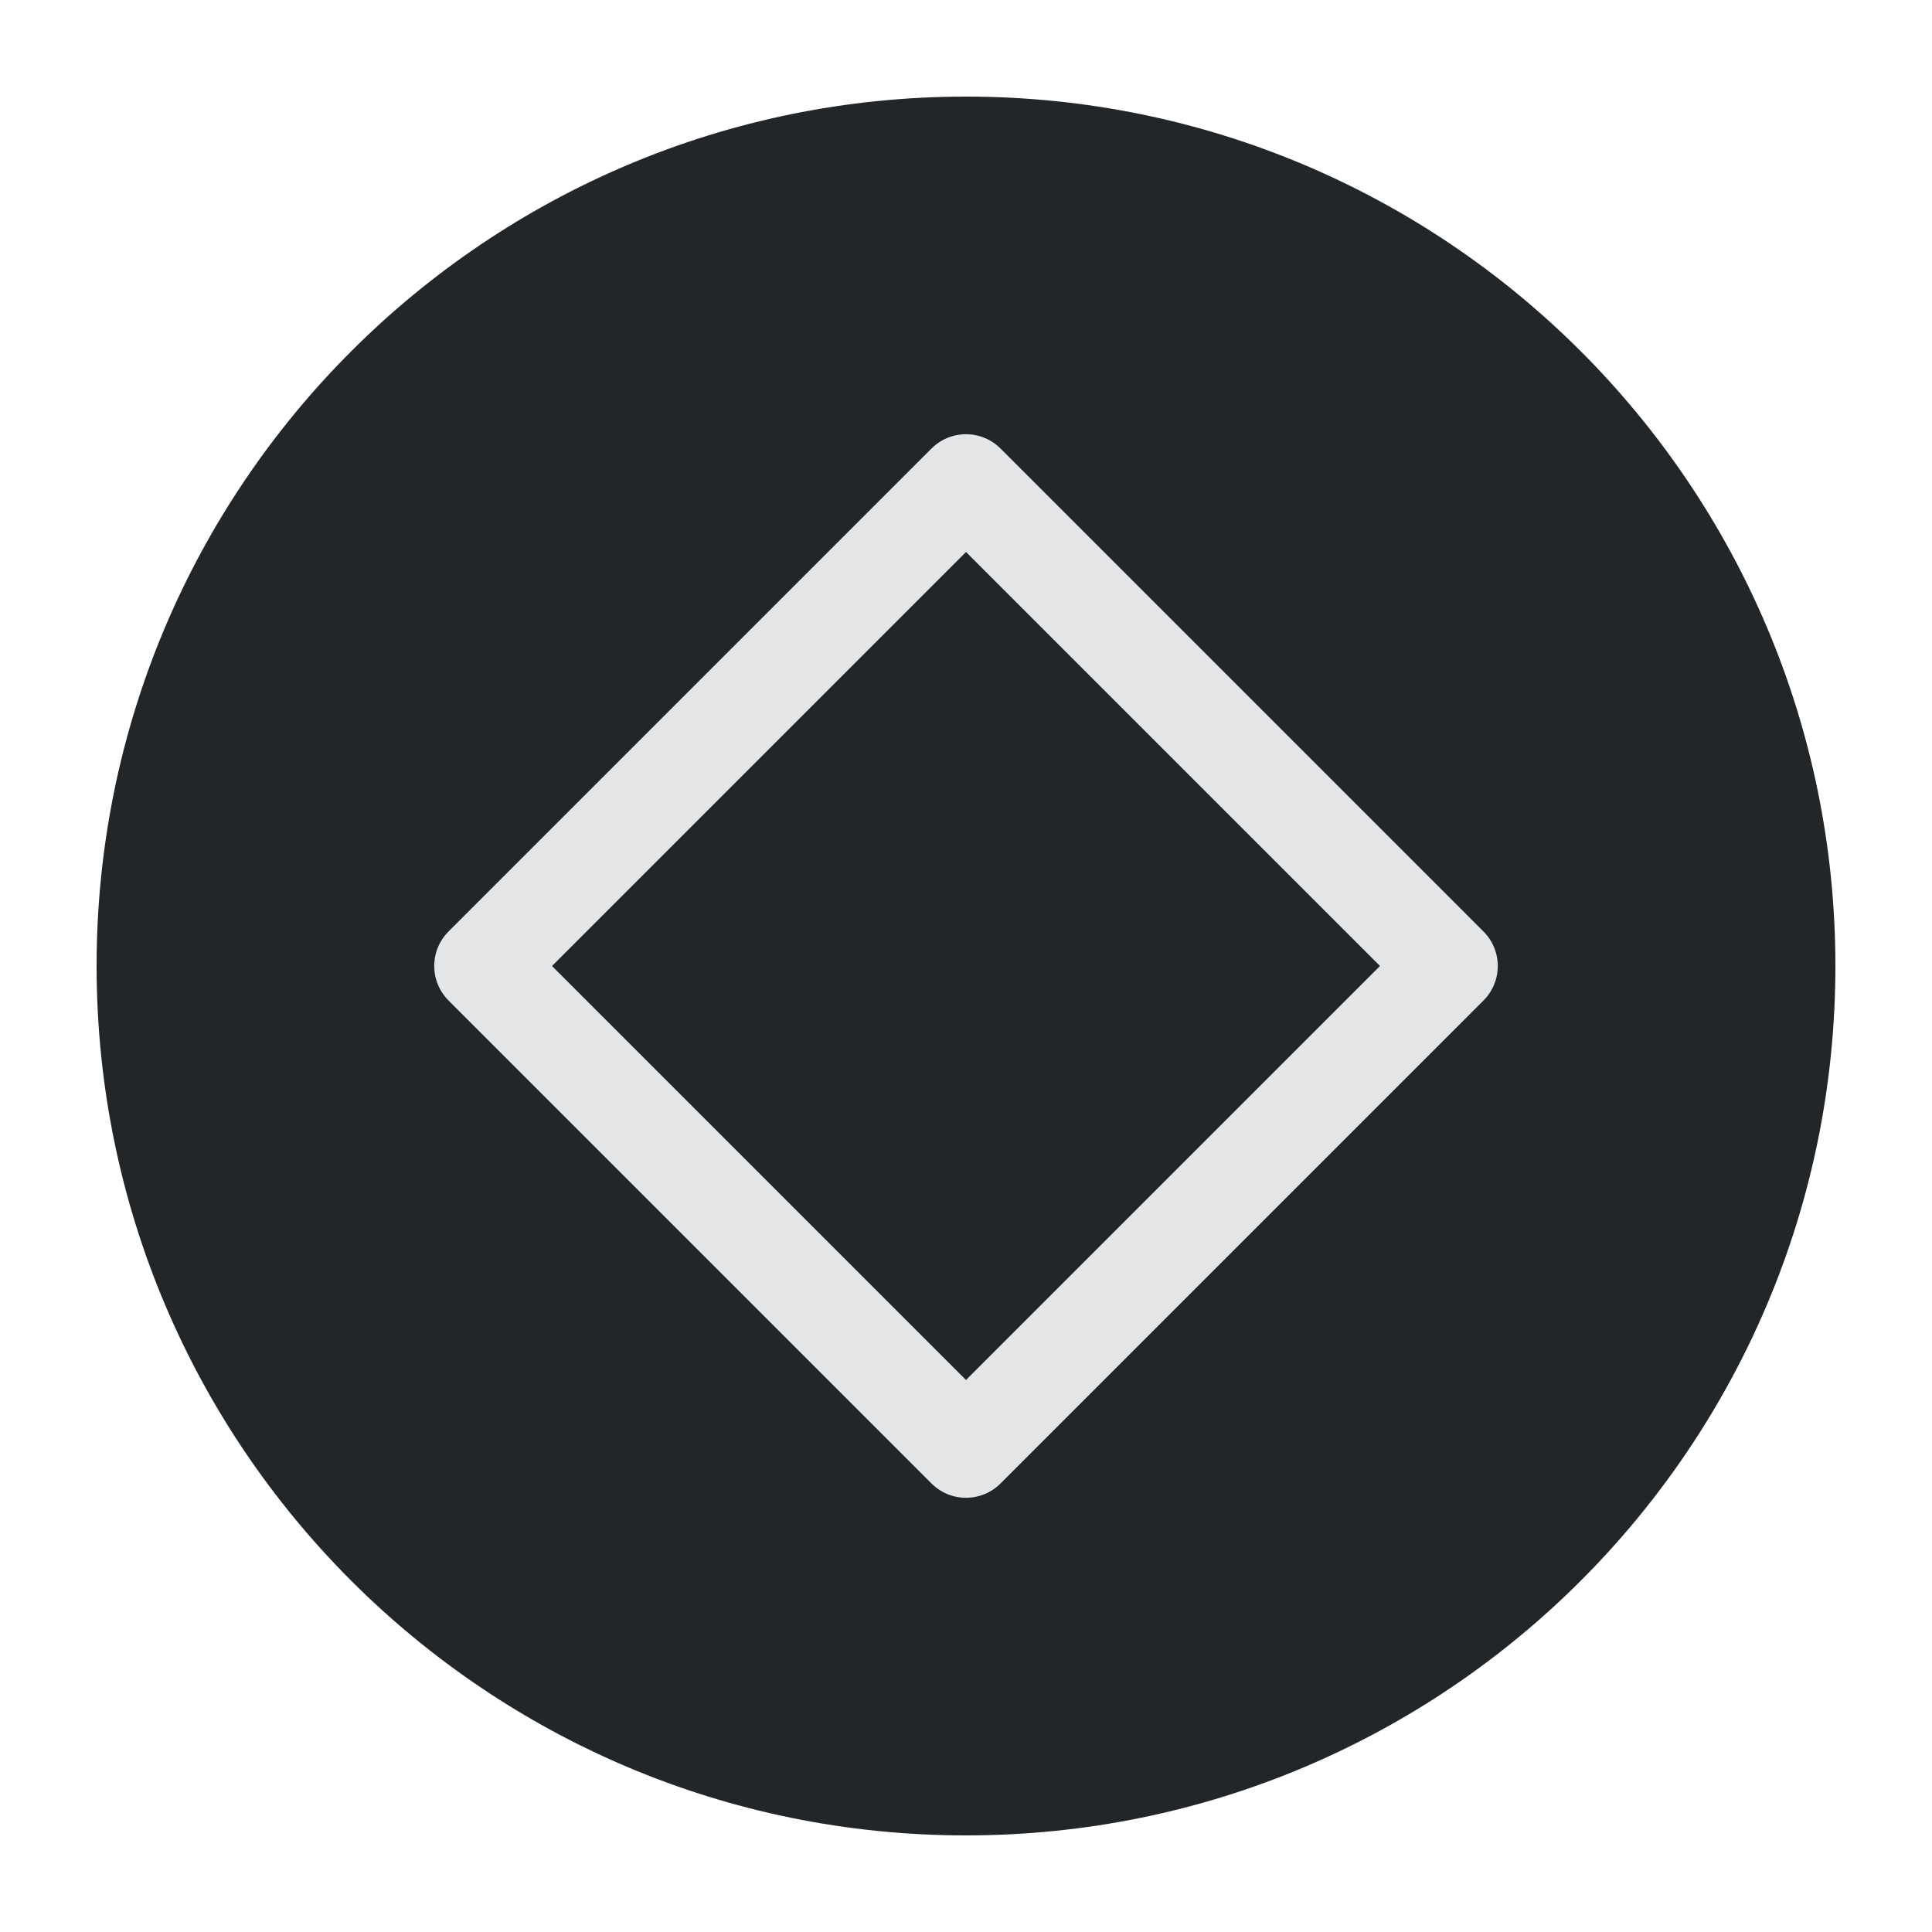
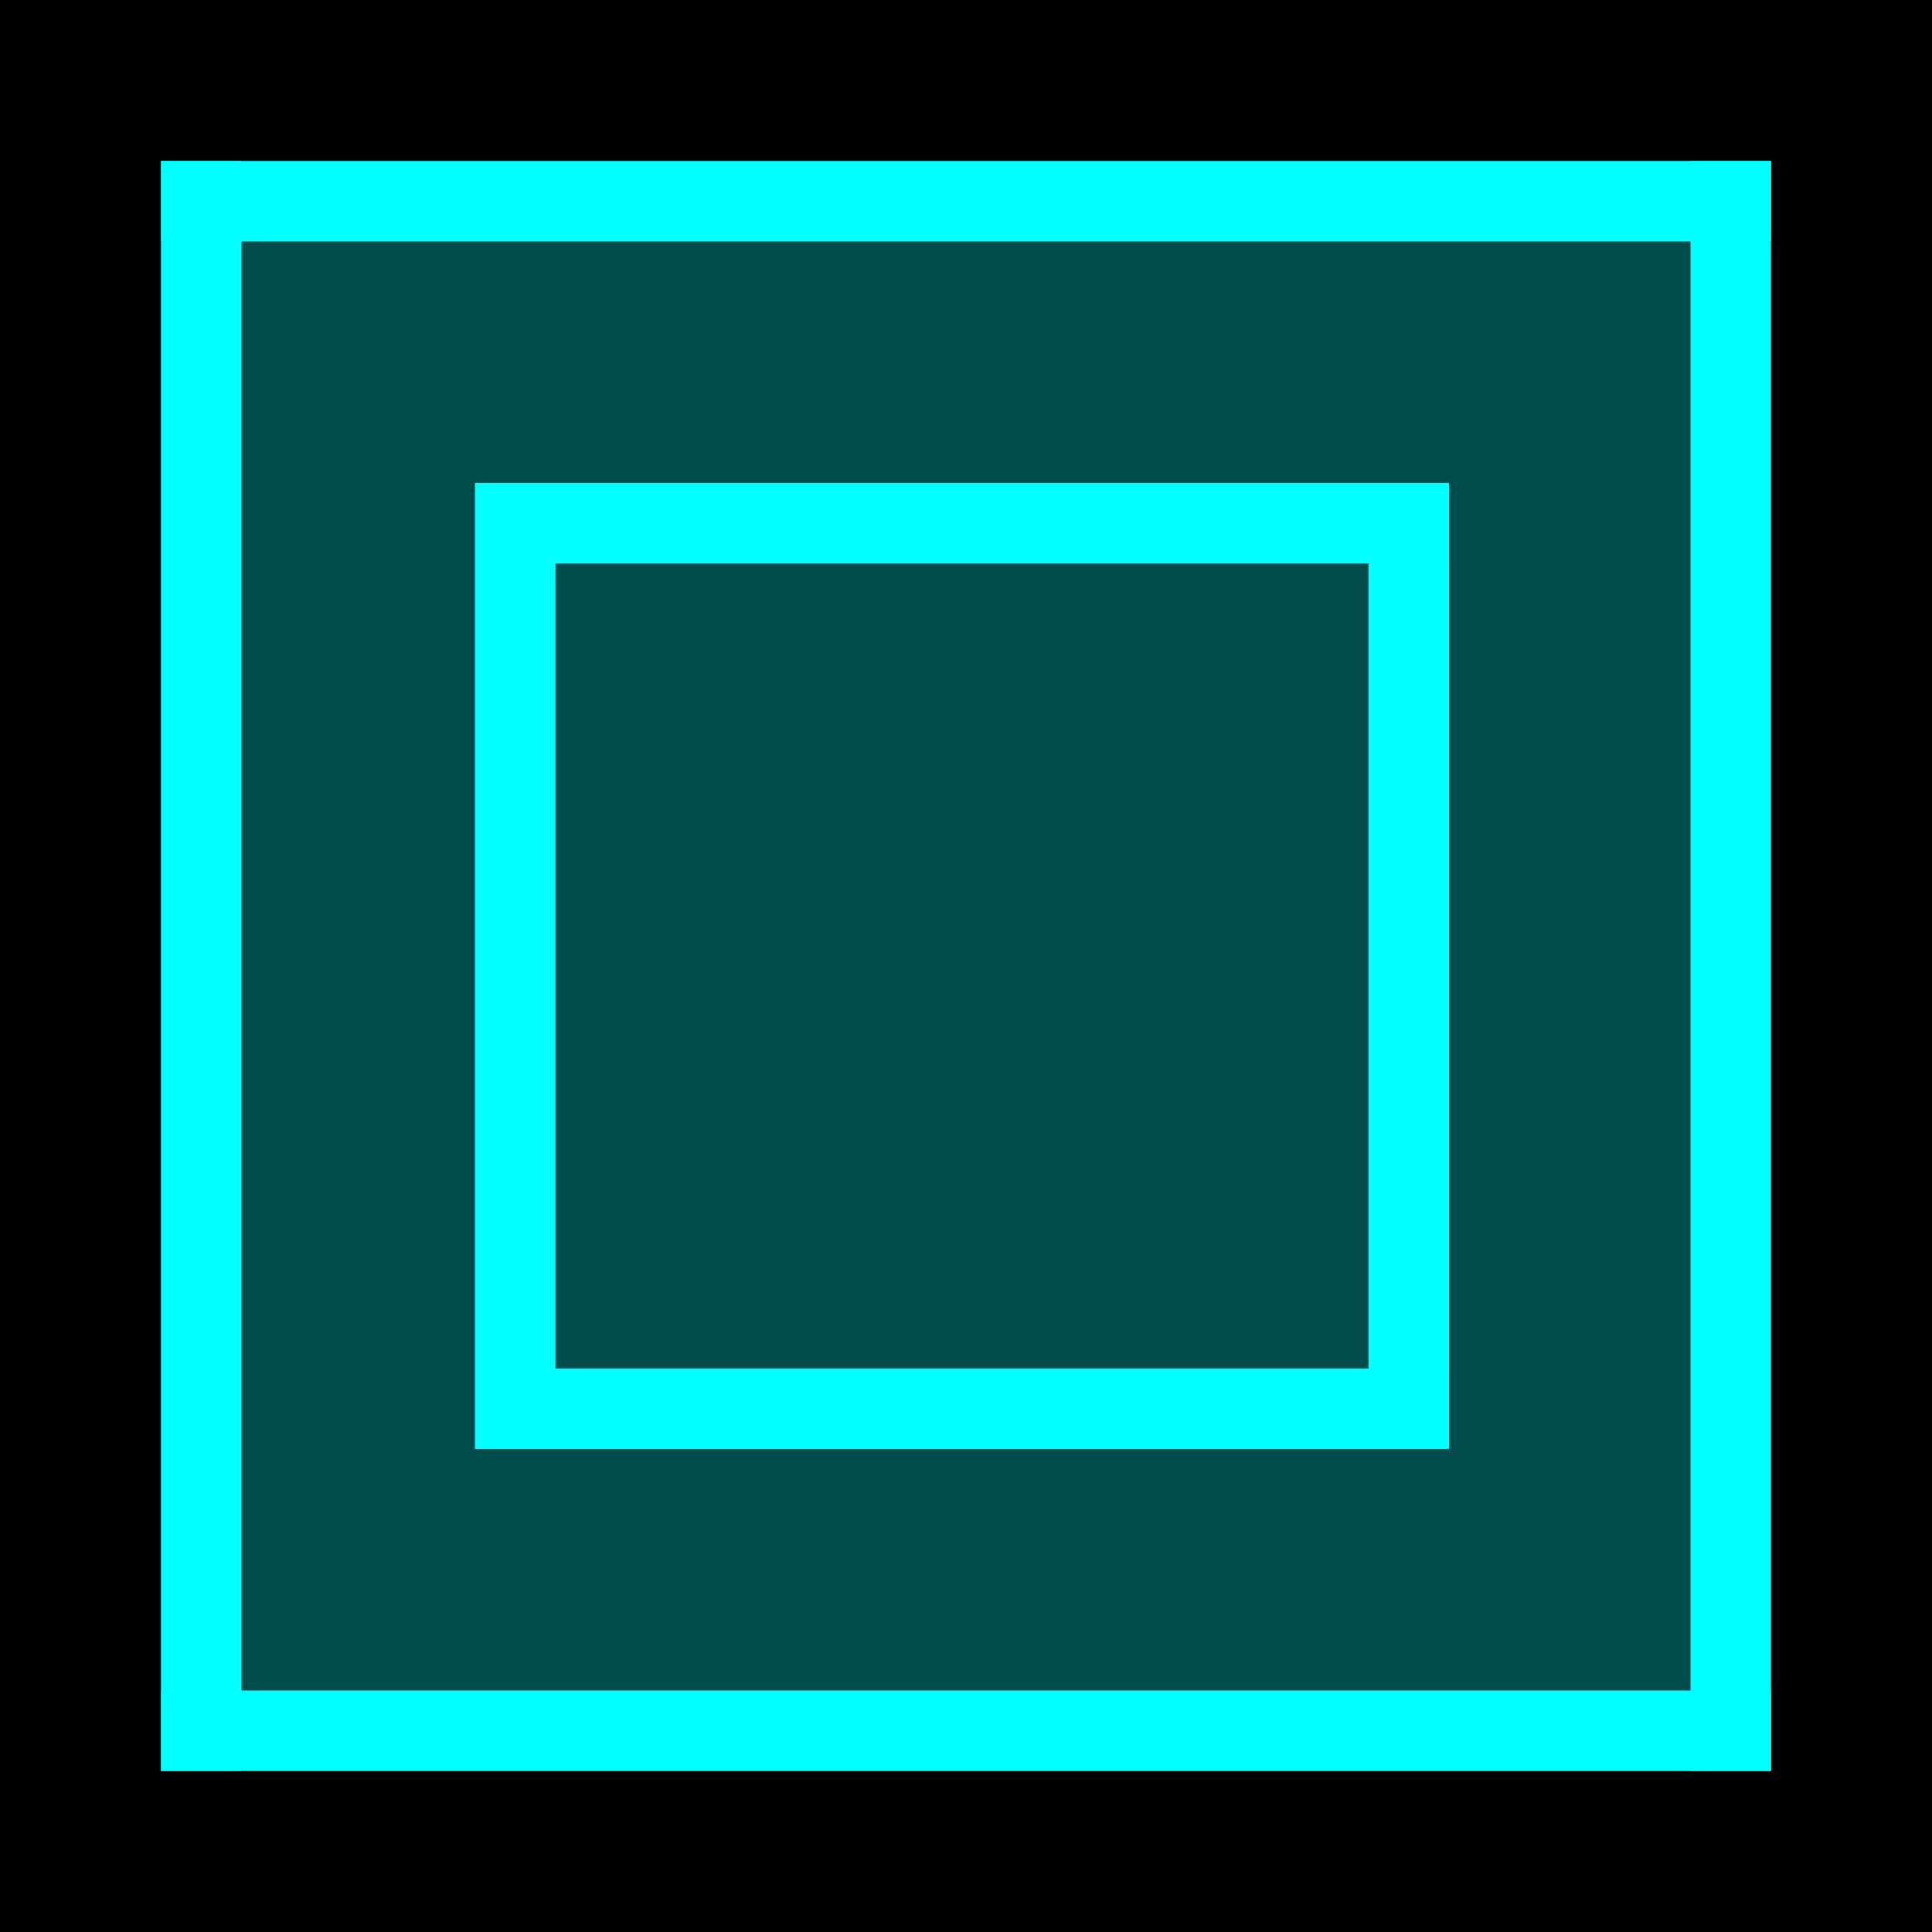
<svg xmlns="http://www.w3.org/2000/svg" viewBox="0 0 50 50" version="1.2" baseProfile="tiny">
  <defs>
</defs>
  <g fill="none" stroke="black" stroke-width="1" fill-rule="evenodd" stroke-linecap="square" stroke-linejoin="bevel">
-     <g fill="#232629" fill-opacity="1" stroke="none" transform="matrix(2.5,0,0,2.5,2.5,2.5)" font-family="Noto Sans" font-size="10" font-weight="400" font-style="normal">
-       <circle cx="9" cy="9" r="9" />
+     <g fill="#000000" fill-opacity="1" stroke="none" transform="matrix(4.16667,0,0,4.16667,-50.5414,0)" font-family="Conthrax" font-size="10" font-weight="400" font-style="normal">
+       <rect x="12.13" y="0" width="12" height="12" />
    </g>
-     <g fill="none" stroke="#e3e5e7" stroke-opacity="1" stroke-width="1.01" stroke-linecap="round" stroke-linejoin="round" transform="matrix(2.5,0,0,2.5,2.5,2.5)" font-family="Noto Sans" font-size="10" font-weight="400" font-style="normal">
-       <path vector-effect="none" fill-rule="evenodd" d="M4,9 L9,4 L14,9 L9,14 L4,9" />
+     <g fill="#004b4b" fill-opacity="1" stroke="none" transform="matrix(4.16667,0,0,4.16667,-50.5414,0)" font-family="Conthrax" font-size="10" font-weight="400" font-style="normal">
+       <rect x="13.13" y="1" width="10" height="10" />
    </g>
-     <g fill="none" stroke="#000000" stroke-opacity="1" stroke-width="1" stroke-linecap="square" stroke-linejoin="bevel" transform="matrix(1,0,0,1,0,0)" font-family="Noto Sans" font-size="10" font-weight="400" font-style="normal">
+     <g fill="#00ffff" fill-opacity="1" stroke="none" transform="matrix(4.16667,0,0,4.16667,-50.5414,0)" font-family="Conthrax" font-size="10" font-weight="400" font-style="normal">
+       <rect x="13.13" y="1" width="0.5" height="10" />
+     </g>
+     <g fill="#00ffff" fill-opacity="1" stroke="none" transform="matrix(4.16667,0,0,4.16667,-50.5414,0)" font-family="Conthrax" font-size="10" font-weight="400" font-style="normal">
+       <rect x="22.63" y="1" width="0.5" height="10" />
+     </g>
+     <g fill="#00ffff" fill-opacity="1" stroke="none" transform="matrix(4.16667,0,0,4.16667,-50.5414,0)" font-family="Conthrax" font-size="10" font-weight="400" font-style="normal">
+       <rect x="13.13" y="1" width="10" height="0.5" />
+     </g>
+     <g fill="#00ffff" fill-opacity="1" stroke="none" transform="matrix(4.16667,0,0,-4.16667,-50.5414,0)" font-family="Conthrax" font-size="10" font-weight="400" font-style="normal">
+       <rect x="15.13" y="-9" width="6" height="0.5" />
+     </g>
+     <g fill="#00ffff" fill-opacity="1" stroke="none" transform="matrix(4.16667,0,0,4.16667,-50.5414,0)" font-family="Conthrax" font-size="10" font-weight="400" font-style="normal">
+       <rect x="15.13" y="3" width="6" height="0.5" />
+     </g>
+     <g fill="#00ffff" fill-opacity="1" stroke="none" transform="matrix(-4.16667,0,0,4.16667,-50.5414,0)" font-family="Conthrax" font-size="10" font-weight="400" font-style="normal">
+       <rect x="-15.58" y="3" width="0.5" height="6" />
+     </g>
+     <g fill="#00ffff" fill-opacity="1" stroke="none" transform="matrix(4.16667,0,0,4.16667,-50.5414,0)" font-family="Conthrax" font-size="10" font-weight="400" font-style="normal">
+       <rect x="20.63" y="3" width="0.5" height="6" />
+     </g>
+     <g fill="#00ffff" fill-opacity="1" stroke="none" transform="matrix(4.16667,0,0,4.16667,-50.5414,0)" font-family="Conthrax" font-size="10" font-weight="400" font-style="normal">
+       <rect x="13.13" y="10.5" width="10" height="0.5" />
+     </g>
+     <g fill="none" stroke="#000000" stroke-opacity="1" stroke-width="1" stroke-linecap="square" stroke-linejoin="bevel" transform="matrix(1,0,0,1,0,0)" font-family="Conthrax" font-size="10" font-weight="400" font-style="normal">
</g>
  </g>
</svg>
